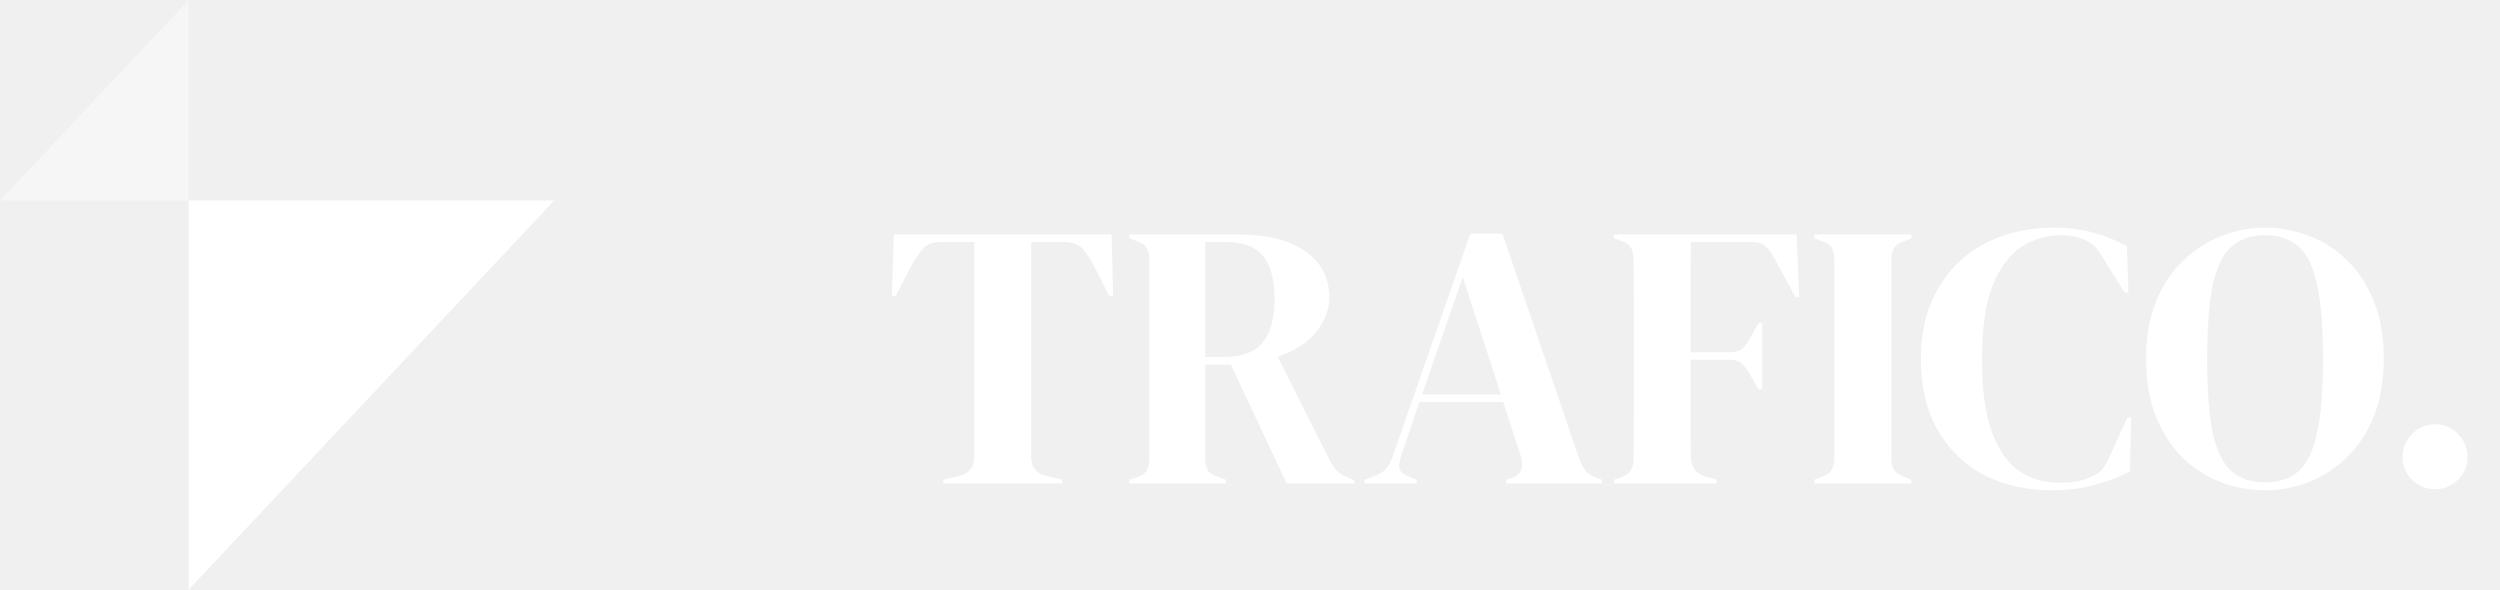
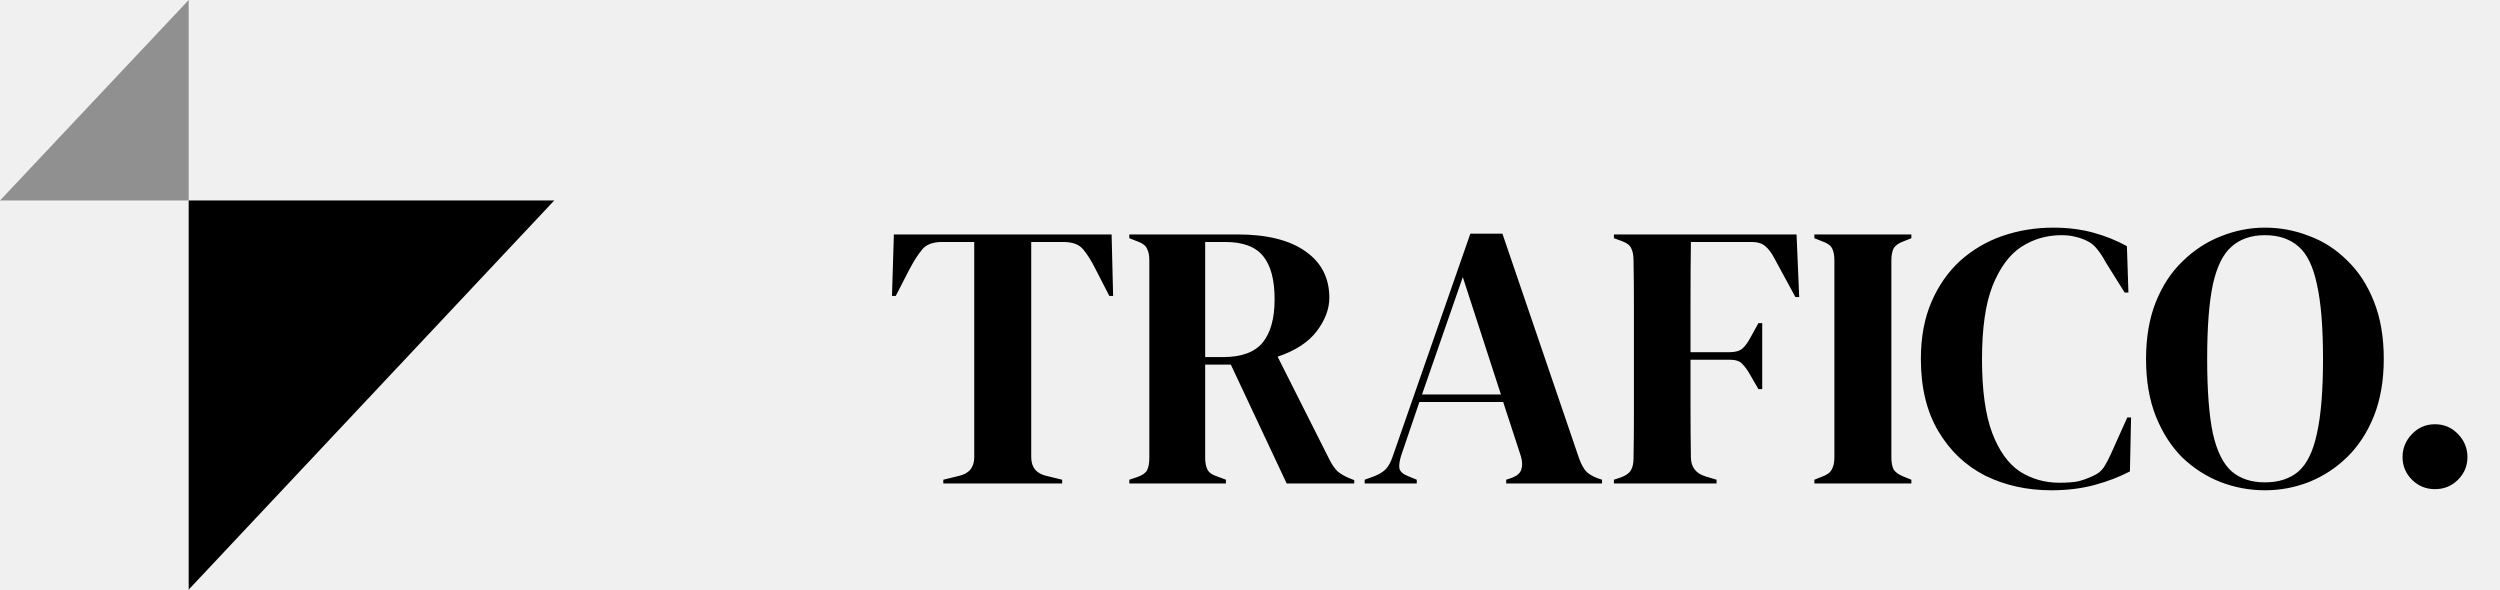
- <svg xmlns="http://www.w3.org/2000/svg" width="212" height="50" viewBox="0 0 212 50" fill="none">
-   <path d="M79.992 41V40.68L81.304 40.36C82.179 40.168 82.616 39.635 82.616 38.76V20.52H79.896C79.107 20.52 78.541 20.733 78.2 21.16C77.859 21.565 77.496 22.131 77.112 22.856L75.96 25.096H75.64L75.8 19.88H94.264L94.392 25.096H94.072L92.92 22.856C92.557 22.131 92.205 21.565 91.864 21.16C91.523 20.733 90.957 20.52 90.168 20.52H87.448V38.76C87.448 39.635 87.885 40.168 88.76 40.36L90.072 40.68V41H79.992ZM95.766 41V40.68L96.439 40.456C96.865 40.307 97.142 40.115 97.27 39.88C97.398 39.624 97.463 39.272 97.463 38.824V22.088C97.463 21.661 97.398 21.331 97.27 21.096C97.164 20.84 96.908 20.637 96.502 20.488L95.766 20.2V19.88H104.919C107.436 19.88 109.367 20.36 110.711 21.32C112.055 22.259 112.727 23.571 112.727 25.256C112.727 26.195 112.375 27.133 111.671 28.072C110.967 29.011 109.857 29.736 108.343 30.248L112.791 39.08C112.983 39.443 113.196 39.741 113.431 39.976C113.687 40.189 114.017 40.381 114.423 40.552L114.839 40.712V41H109.111L104.375 30.92H102.199V38.824C102.199 39.229 102.263 39.56 102.391 39.816C102.519 40.072 102.785 40.264 103.191 40.392L103.959 40.68V41H95.766ZM102.199 30.28H103.735C105.271 30.28 106.38 29.875 107.063 29.064C107.745 28.232 108.087 27.005 108.087 25.384C108.087 23.741 107.767 22.525 107.127 21.736C106.487 20.925 105.409 20.52 103.895 20.52H102.199V30.28ZM115.725 41V40.68L116.525 40.392C116.951 40.221 117.282 40.019 117.517 39.784C117.751 39.528 117.943 39.176 118.093 38.728L124.685 19.816H127.405L133.901 38.856C134.071 39.325 134.263 39.688 134.477 39.944C134.69 40.179 135.021 40.381 135.469 40.552L135.853 40.68V41H127.725V40.68L128.205 40.52C128.653 40.349 128.919 40.115 129.005 39.816C129.111 39.496 129.101 39.123 128.973 38.696L127.469 34.088H120.365L118.829 38.6C118.679 39.069 118.626 39.443 118.669 39.72C118.733 39.997 118.989 40.221 119.437 40.392L120.141 40.68V41H115.725ZM120.589 33.448H127.277L124.045 23.496L120.589 33.448ZM136.86 41V40.68L137.436 40.488C137.863 40.339 138.151 40.136 138.3 39.88C138.45 39.624 138.524 39.283 138.524 38.856C138.546 37.576 138.556 36.285 138.556 34.984C138.556 33.683 138.556 32.381 138.556 31.08V29.8C138.556 28.52 138.556 27.24 138.556 25.96C138.556 24.659 138.546 23.368 138.524 22.088C138.524 21.661 138.46 21.32 138.332 21.064C138.226 20.808 137.97 20.605 137.564 20.456L136.86 20.2V19.88H152.348L152.572 25.192H152.252L150.428 21.832C150.215 21.427 149.97 21.107 149.692 20.872C149.415 20.637 149.031 20.52 148.54 20.52H143.388C143.367 22.035 143.356 23.581 143.356 25.16C143.356 26.739 143.356 28.307 143.356 29.864H146.684C147.175 29.864 147.538 29.757 147.772 29.544C148.007 29.331 148.231 29.021 148.444 28.616L149.116 27.4H149.436V33H149.116L148.412 31.784C148.199 31.4 147.975 31.091 147.74 30.856C147.527 30.621 147.175 30.504 146.684 30.504H143.356C143.356 31.997 143.356 33.427 143.356 34.792C143.356 36.136 143.367 37.459 143.388 38.76C143.388 39.592 143.794 40.136 144.604 40.392L145.564 40.68V41H136.86ZM153.86 41V40.68L154.5 40.424C154.927 40.275 155.204 40.072 155.332 39.816C155.482 39.56 155.556 39.219 155.556 38.792V22.088C155.556 21.661 155.492 21.32 155.364 21.064C155.236 20.808 154.948 20.605 154.5 20.456L153.86 20.2V19.88H162.084V20.2L161.444 20.456C161.018 20.605 160.73 20.808 160.58 21.064C160.452 21.32 160.388 21.661 160.388 22.088V38.792C160.388 39.219 160.452 39.56 160.58 39.816C160.73 40.051 161.018 40.253 161.444 40.424L162.084 40.68V41H153.86ZM173.962 41.576C171.893 41.576 170.015 41.16 168.33 40.328C166.666 39.475 165.343 38.216 164.362 36.552C163.381 34.888 162.89 32.851 162.89 30.44C162.89 28.605 163.189 26.995 163.786 25.608C164.383 24.221 165.194 23.059 166.218 22.12C167.263 21.181 168.458 20.477 169.802 20.008C171.167 19.539 172.607 19.304 174.122 19.304C175.338 19.304 176.458 19.443 177.482 19.72C178.506 19.997 179.466 20.381 180.362 20.872L180.49 24.808H180.17L178.57 22.248C178.357 21.843 178.122 21.48 177.866 21.16C177.61 20.819 177.29 20.563 176.906 20.392C176.586 20.243 176.266 20.136 175.946 20.072C175.647 19.987 175.263 19.944 174.794 19.944C173.557 19.944 172.426 20.275 171.402 20.936C170.399 21.597 169.589 22.696 168.97 24.232C168.373 25.747 168.074 27.827 168.074 30.472C168.074 33.096 168.362 35.176 168.938 36.712C169.514 38.227 170.293 39.315 171.274 39.976C172.277 40.616 173.397 40.936 174.634 40.936C175.317 40.936 175.861 40.893 176.266 40.808C176.671 40.701 177.077 40.552 177.482 40.36C177.887 40.189 178.197 39.944 178.41 39.624C178.623 39.283 178.815 38.92 178.986 38.536L180.394 35.4H180.714L180.618 39.976C179.722 40.445 178.719 40.829 177.61 41.128C176.501 41.427 175.285 41.576 173.962 41.576ZM192.064 41.576C190.762 41.576 189.504 41.341 188.288 40.872C187.093 40.403 186.016 39.709 185.056 38.792C184.117 37.853 183.37 36.691 182.816 35.304C182.261 33.917 181.984 32.296 181.984 30.44C181.984 28.605 182.261 26.995 182.816 25.608C183.37 24.221 184.128 23.069 185.088 22.152C186.048 21.213 187.125 20.509 188.32 20.04C189.536 19.549 190.784 19.304 192.064 19.304C193.365 19.304 194.613 19.539 195.808 20.008C197.024 20.456 198.101 21.149 199.04 22.088C200 23.005 200.757 24.168 201.312 25.576C201.866 26.963 202.144 28.584 202.144 30.44C202.144 32.253 201.866 33.864 201.312 35.272C200.757 36.659 200 37.821 199.04 38.76C198.101 39.677 197.024 40.381 195.808 40.872C194.613 41.341 193.365 41.576 192.064 41.576ZM192.064 40.904C193.237 40.904 194.186 40.595 194.912 39.976C195.637 39.336 196.16 38.259 196.48 36.744C196.821 35.208 196.992 33.107 196.992 30.44C196.992 27.752 196.821 25.651 196.48 24.136C196.16 22.6 195.637 21.523 194.912 20.904C194.186 20.264 193.237 19.944 192.064 19.944C190.912 19.944 189.973 20.264 189.248 20.904C188.522 21.523 187.989 22.6 187.648 24.136C187.328 25.651 187.168 27.752 187.168 30.44C187.168 33.107 187.328 35.208 187.648 36.744C187.989 38.259 188.522 39.336 189.248 39.976C189.973 40.595 190.912 40.904 192.064 40.904ZM206.488 41.48C205.72 41.48 205.069 41.213 204.536 40.68C204.002 40.147 203.736 39.507 203.736 38.76C203.736 38.013 204.002 37.363 204.536 36.808C205.069 36.253 205.72 35.976 206.488 35.976C207.256 35.976 207.906 36.253 208.44 36.808C208.973 37.363 209.24 38.013 209.24 38.76C209.24 39.507 208.973 40.147 208.44 40.68C207.906 41.213 207.256 41.48 206.488 41.48Z" fill="white" />
-   <path opacity="0.4" d="M-1.90735e-06 17L16 17L16 1.90735e-06L-1.90735e-06 17Z" fill="white" />
-   <path d="M47 17H16V50L47 17Z" fill="white" />
+ <svg xmlns="http://www.w3.org/2000/svg" width="212" height="50" viewBox="0 0 212 50">
+   <path d="M79.992 41V40.68L81.304 40.36C82.179 40.168 82.616 39.635 82.616 38.76V20.52H79.896C79.107 20.52 78.541 20.733 78.2 21.16C77.859 21.565 77.496 22.131 77.112 22.856L75.96 25.096H75.64L75.8 19.88H94.264L94.392 25.096H94.072L92.92 22.856C92.557 22.131 92.205 21.565 91.864 21.16C91.523 20.733 90.957 20.52 90.168 20.52H87.448V38.76C87.448 39.635 87.885 40.168 88.76 40.36L90.072 40.68V41H79.992ZM95.766 41V40.68L96.439 40.456C96.865 40.307 97.142 40.115 97.27 39.88C97.398 39.624 97.463 39.272 97.463 38.824V22.088C97.463 21.661 97.398 21.331 97.27 21.096C97.164 20.84 96.908 20.637 96.502 20.488L95.766 20.2V19.88H104.919C107.436 19.88 109.367 20.36 110.711 21.32C112.055 22.259 112.727 23.571 112.727 25.256C112.727 26.195 112.375 27.133 111.671 28.072C110.967 29.011 109.857 29.736 108.343 30.248L112.791 39.08C112.983 39.443 113.196 39.741 113.431 39.976C113.687 40.189 114.017 40.381 114.423 40.552L114.839 40.712V41H109.111L104.375 30.92H102.199V38.824C102.199 39.229 102.263 39.56 102.391 39.816C102.519 40.072 102.785 40.264 103.191 40.392L103.959 40.68V41H95.766ZM102.199 30.28H103.735C105.271 30.28 106.38 29.875 107.063 29.064C107.745 28.232 108.087 27.005 108.087 25.384C108.087 23.741 107.767 22.525 107.127 21.736C106.487 20.925 105.409 20.52 103.895 20.52H102.199V30.28ZM115.725 41V40.68L116.525 40.392C116.951 40.221 117.282 40.019 117.517 39.784C117.751 39.528 117.943 39.176 118.093 38.728L124.685 19.816H127.405L133.901 38.856C134.071 39.325 134.263 39.688 134.477 39.944C134.69 40.179 135.021 40.381 135.469 40.552L135.853 40.68V41H127.725V40.68L128.205 40.52C128.653 40.349 128.919 40.115 129.005 39.816C129.111 39.496 129.101 39.123 128.973 38.696L127.469 34.088H120.365L118.829 38.6C118.679 39.069 118.626 39.443 118.669 39.72C118.733 39.997 118.989 40.221 119.437 40.392L120.141 40.68V41H115.725ZM120.589 33.448H127.277L124.045 23.496L120.589 33.448ZM136.86 41V40.68L137.436 40.488C137.863 40.339 138.151 40.136 138.3 39.88C138.45 39.624 138.524 39.283 138.524 38.856C138.546 37.576 138.556 36.285 138.556 34.984C138.556 33.683 138.556 32.381 138.556 31.08V29.8C138.556 28.52 138.556 27.24 138.556 25.96C138.556 24.659 138.546 23.368 138.524 22.088C138.524 21.661 138.46 21.32 138.332 21.064C138.226 20.808 137.97 20.605 137.564 20.456L136.86 20.2V19.88H152.348L152.572 25.192H152.252L150.428 21.832C150.215 21.427 149.97 21.107 149.692 20.872C149.415 20.637 149.031 20.52 148.54 20.52H143.388C143.367 22.035 143.356 23.581 143.356 25.16C143.356 26.739 143.356 28.307 143.356 29.864H146.684C147.175 29.864 147.538 29.757 147.772 29.544C148.007 29.331 148.231 29.021 148.444 28.616L149.116 27.4H149.436V33H149.116L148.412 31.784C148.199 31.4 147.975 31.091 147.74 30.856C147.527 30.621 147.175 30.504 146.684 30.504H143.356C143.356 31.997 143.356 33.427 143.356 34.792C143.356 36.136 143.367 37.459 143.388 38.76C143.388 39.592 143.794 40.136 144.604 40.392L145.564 40.68V41H136.86ZM153.86 41V40.68L154.5 40.424C154.927 40.275 155.204 40.072 155.332 39.816C155.482 39.56 155.556 39.219 155.556 38.792V22.088C155.556 21.661 155.492 21.32 155.364 21.064C155.236 20.808 154.948 20.605 154.5 20.456L153.86 20.2V19.88H162.084V20.2L161.444 20.456C161.018 20.605 160.73 20.808 160.58 21.064C160.452 21.32 160.388 21.661 160.388 22.088V38.792C160.388 39.219 160.452 39.56 160.58 39.816C160.73 40.051 161.018 40.253 161.444 40.424L162.084 40.68V41H153.86ZM173.962 41.576C171.893 41.576 170.015 41.16 168.33 40.328C166.666 39.475 165.343 38.216 164.362 36.552C163.381 34.888 162.89 32.851 162.89 30.44C162.89 28.605 163.189 26.995 163.786 25.608C164.383 24.221 165.194 23.059 166.218 22.12C167.263 21.181 168.458 20.477 169.802 20.008C171.167 19.539 172.607 19.304 174.122 19.304C175.338 19.304 176.458 19.443 177.482 19.72C178.506 19.997 179.466 20.381 180.362 20.872L180.49 24.808H180.17L178.57 22.248C178.357 21.843 178.122 21.48 177.866 21.16C177.61 20.819 177.29 20.563 176.906 20.392C176.586 20.243 176.266 20.136 175.946 20.072C175.647 19.987 175.263 19.944 174.794 19.944C173.557 19.944 172.426 20.275 171.402 20.936C170.399 21.597 169.589 22.696 168.97 24.232C168.373 25.747 168.074 27.827 168.074 30.472C168.074 33.096 168.362 35.176 168.938 36.712C169.514 38.227 170.293 39.315 171.274 39.976C172.277 40.616 173.397 40.936 174.634 40.936C175.317 40.936 175.861 40.893 176.266 40.808C176.671 40.701 177.077 40.552 177.482 40.36C177.887 40.189 178.197 39.944 178.41 39.624C178.623 39.283 178.815 38.92 178.986 38.536L180.394 35.4H180.714L180.618 39.976C179.722 40.445 178.719 40.829 177.61 41.128C176.501 41.427 175.285 41.576 173.962 41.576ZM192.064 41.576C190.762 41.576 189.504 41.341 188.288 40.872C187.093 40.403 186.016 39.709 185.056 38.792C184.117 37.853 183.37 36.691 182.816 35.304C182.261 33.917 181.984 32.296 181.984 30.44C181.984 28.605 182.261 26.995 182.816 25.608C183.37 24.221 184.128 23.069 185.088 22.152C186.048 21.213 187.125 20.509 188.32 20.04C189.536 19.549 190.784 19.304 192.064 19.304C193.365 19.304 194.613 19.539 195.808 20.008C197.024 20.456 198.101 21.149 199.04 22.088C200 23.005 200.757 24.168 201.312 25.576C201.866 26.963 202.144 28.584 202.144 30.44C202.144 32.253 201.866 33.864 201.312 35.272C200.757 36.659 200 37.821 199.04 38.76C198.101 39.677 197.024 40.381 195.808 40.872C194.613 41.341 193.365 41.576 192.064 41.576ZM192.064 40.904C193.237 40.904 194.186 40.595 194.912 39.976C195.637 39.336 196.16 38.259 196.48 36.744C196.821 35.208 196.992 33.107 196.992 30.44C196.992 27.752 196.821 25.651 196.48 24.136C196.16 22.6 195.637 21.523 194.912 20.904C194.186 20.264 193.237 19.944 192.064 19.944C190.912 19.944 189.973 20.264 189.248 20.904C188.522 21.523 187.989 22.6 187.648 24.136C187.328 25.651 187.168 27.752 187.168 30.44C187.168 33.107 187.328 35.208 187.648 36.744C187.989 38.259 188.522 39.336 189.248 39.976C189.973 40.595 190.912 40.904 192.064 40.904ZM206.488 41.48C205.72 41.48 205.069 41.213 204.536 40.68C204.002 40.147 203.736 39.507 203.736 38.76C203.736 38.013 204.002 37.363 204.536 36.808C205.069 36.253 205.72 35.976 206.488 35.976C207.256 35.976 207.906 36.253 208.44 36.808C208.973 37.363 209.24 38.013 209.24 38.76C209.24 39.507 208.973 40.147 208.44 40.68C207.906 41.213 207.256 41.48 206.488 41.48Z" />
+   <path opacity="0.4" d="M-1.90735e-06 17L16 17L16 1.90735e-06L-1.90735e-06 17Z" />
+   <path d="M47 17H16V50L47 17Z" />
</svg>
